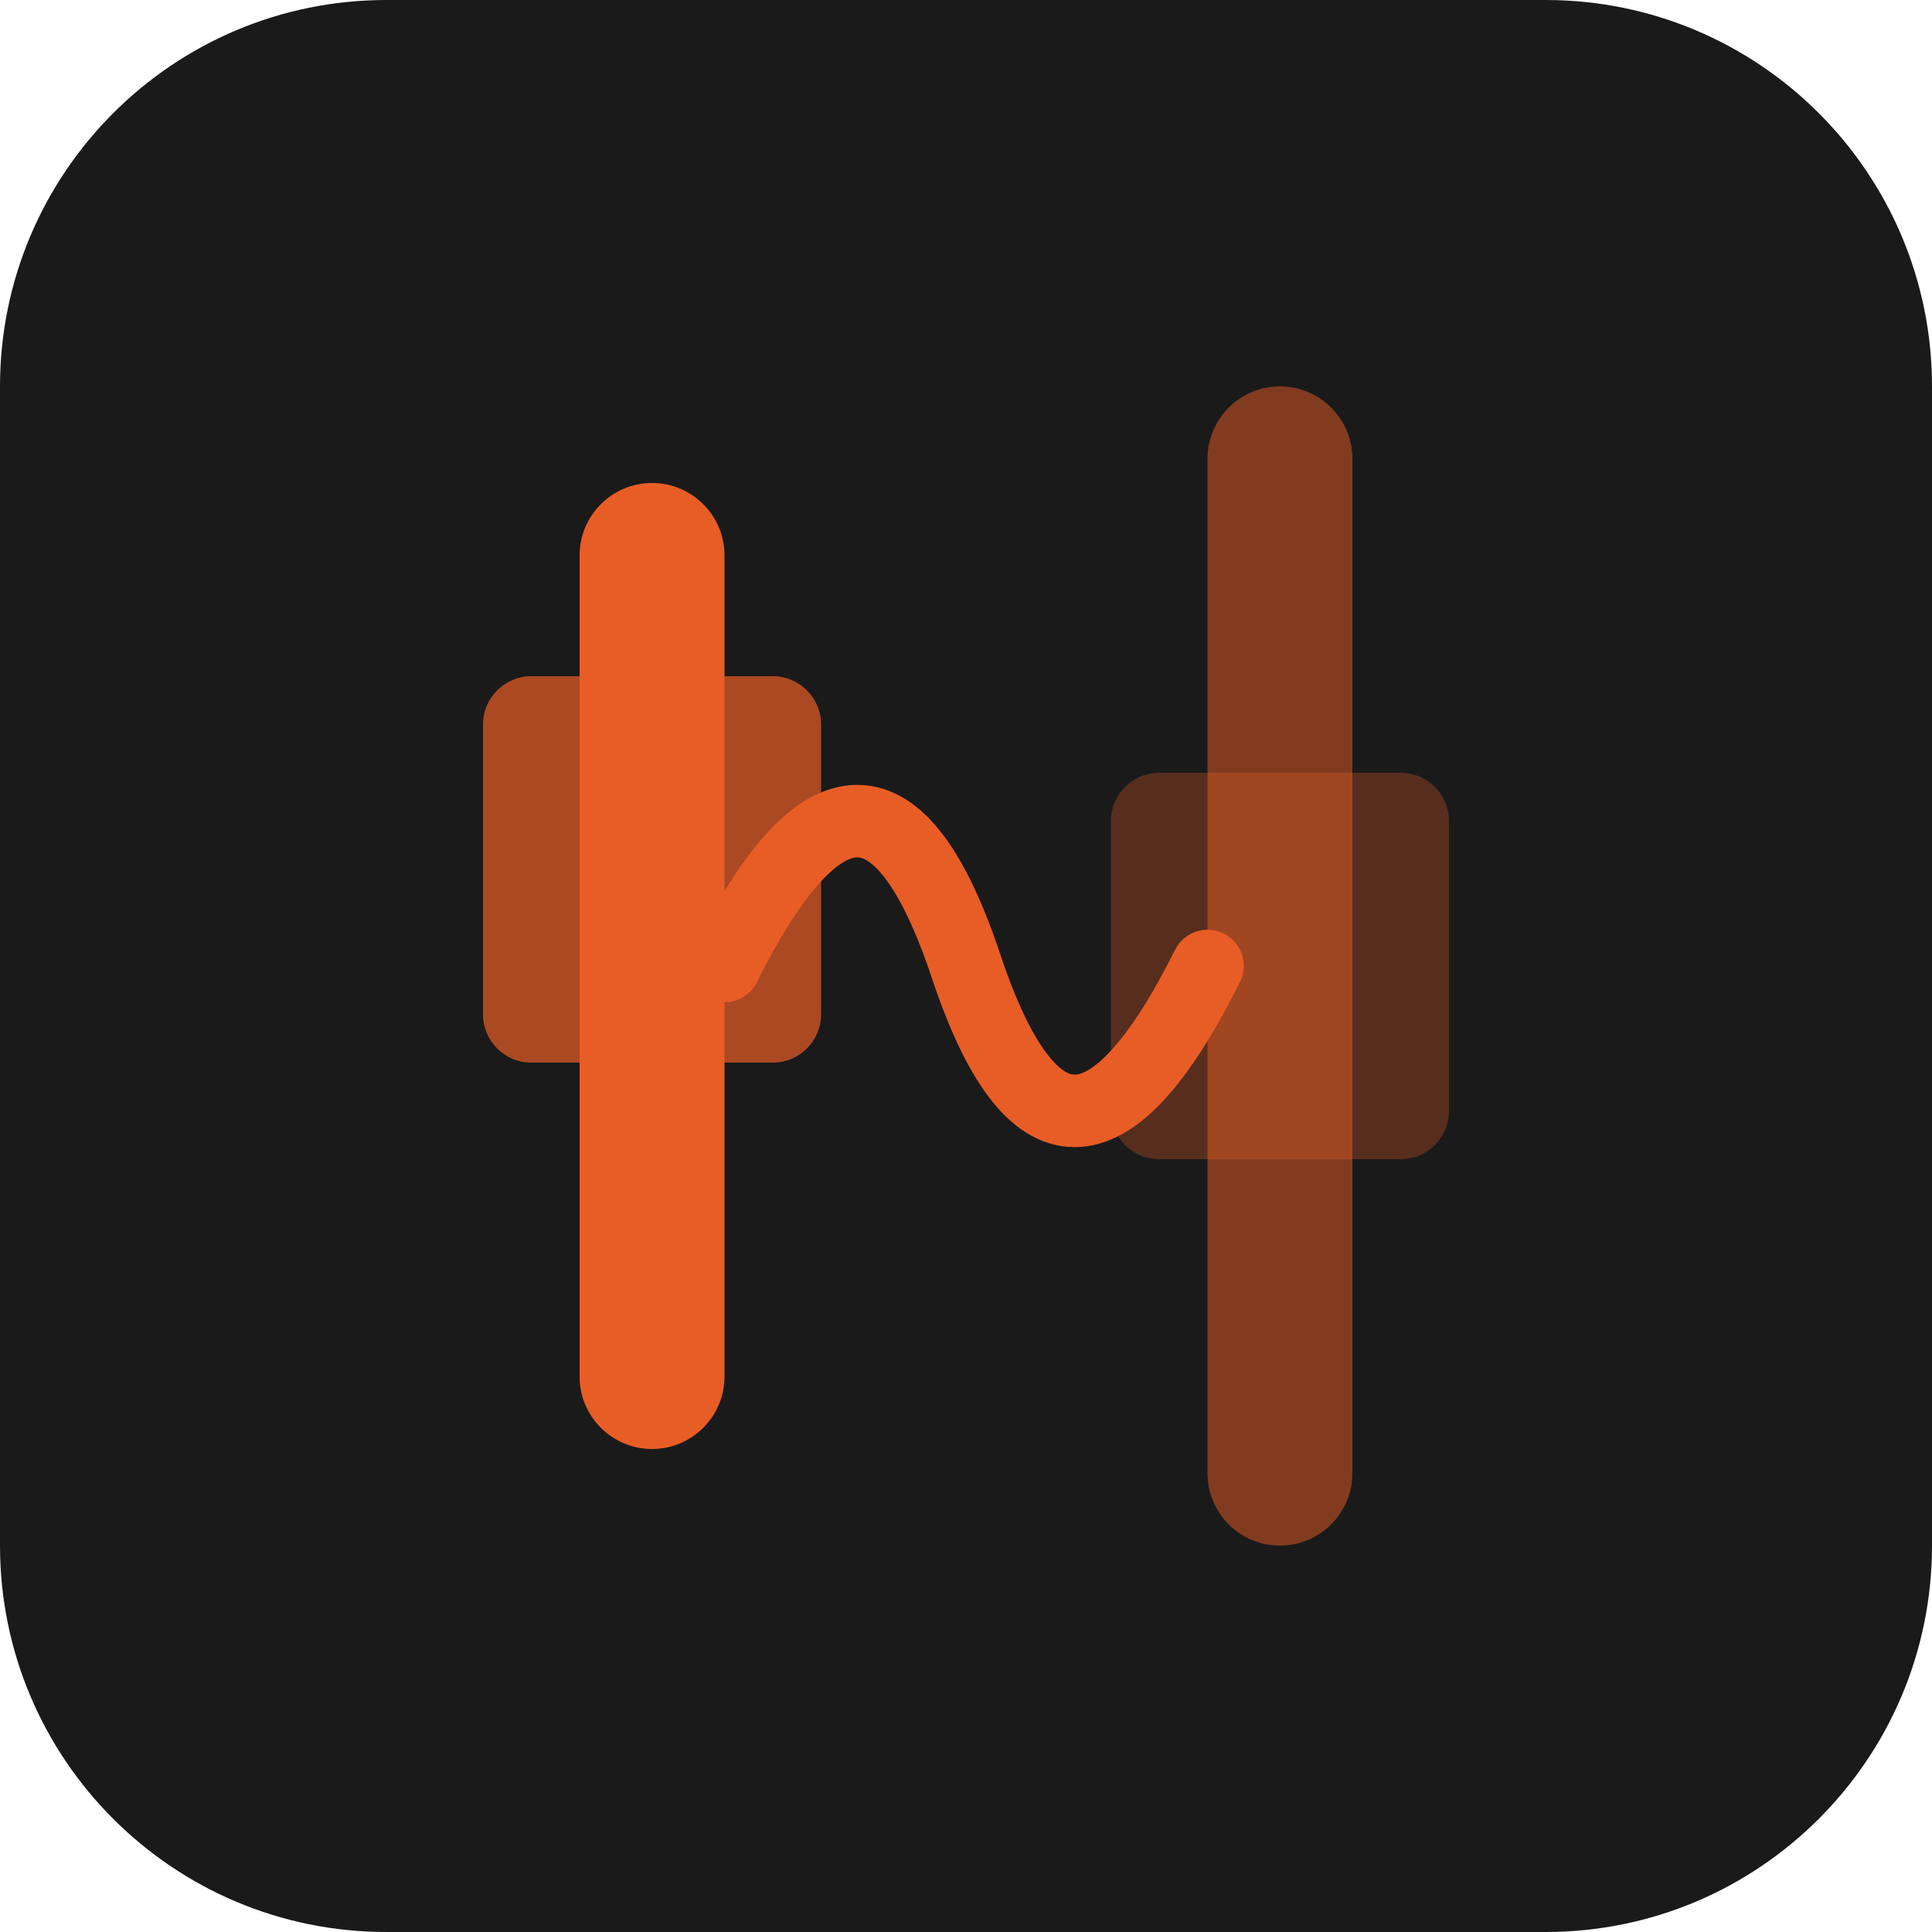
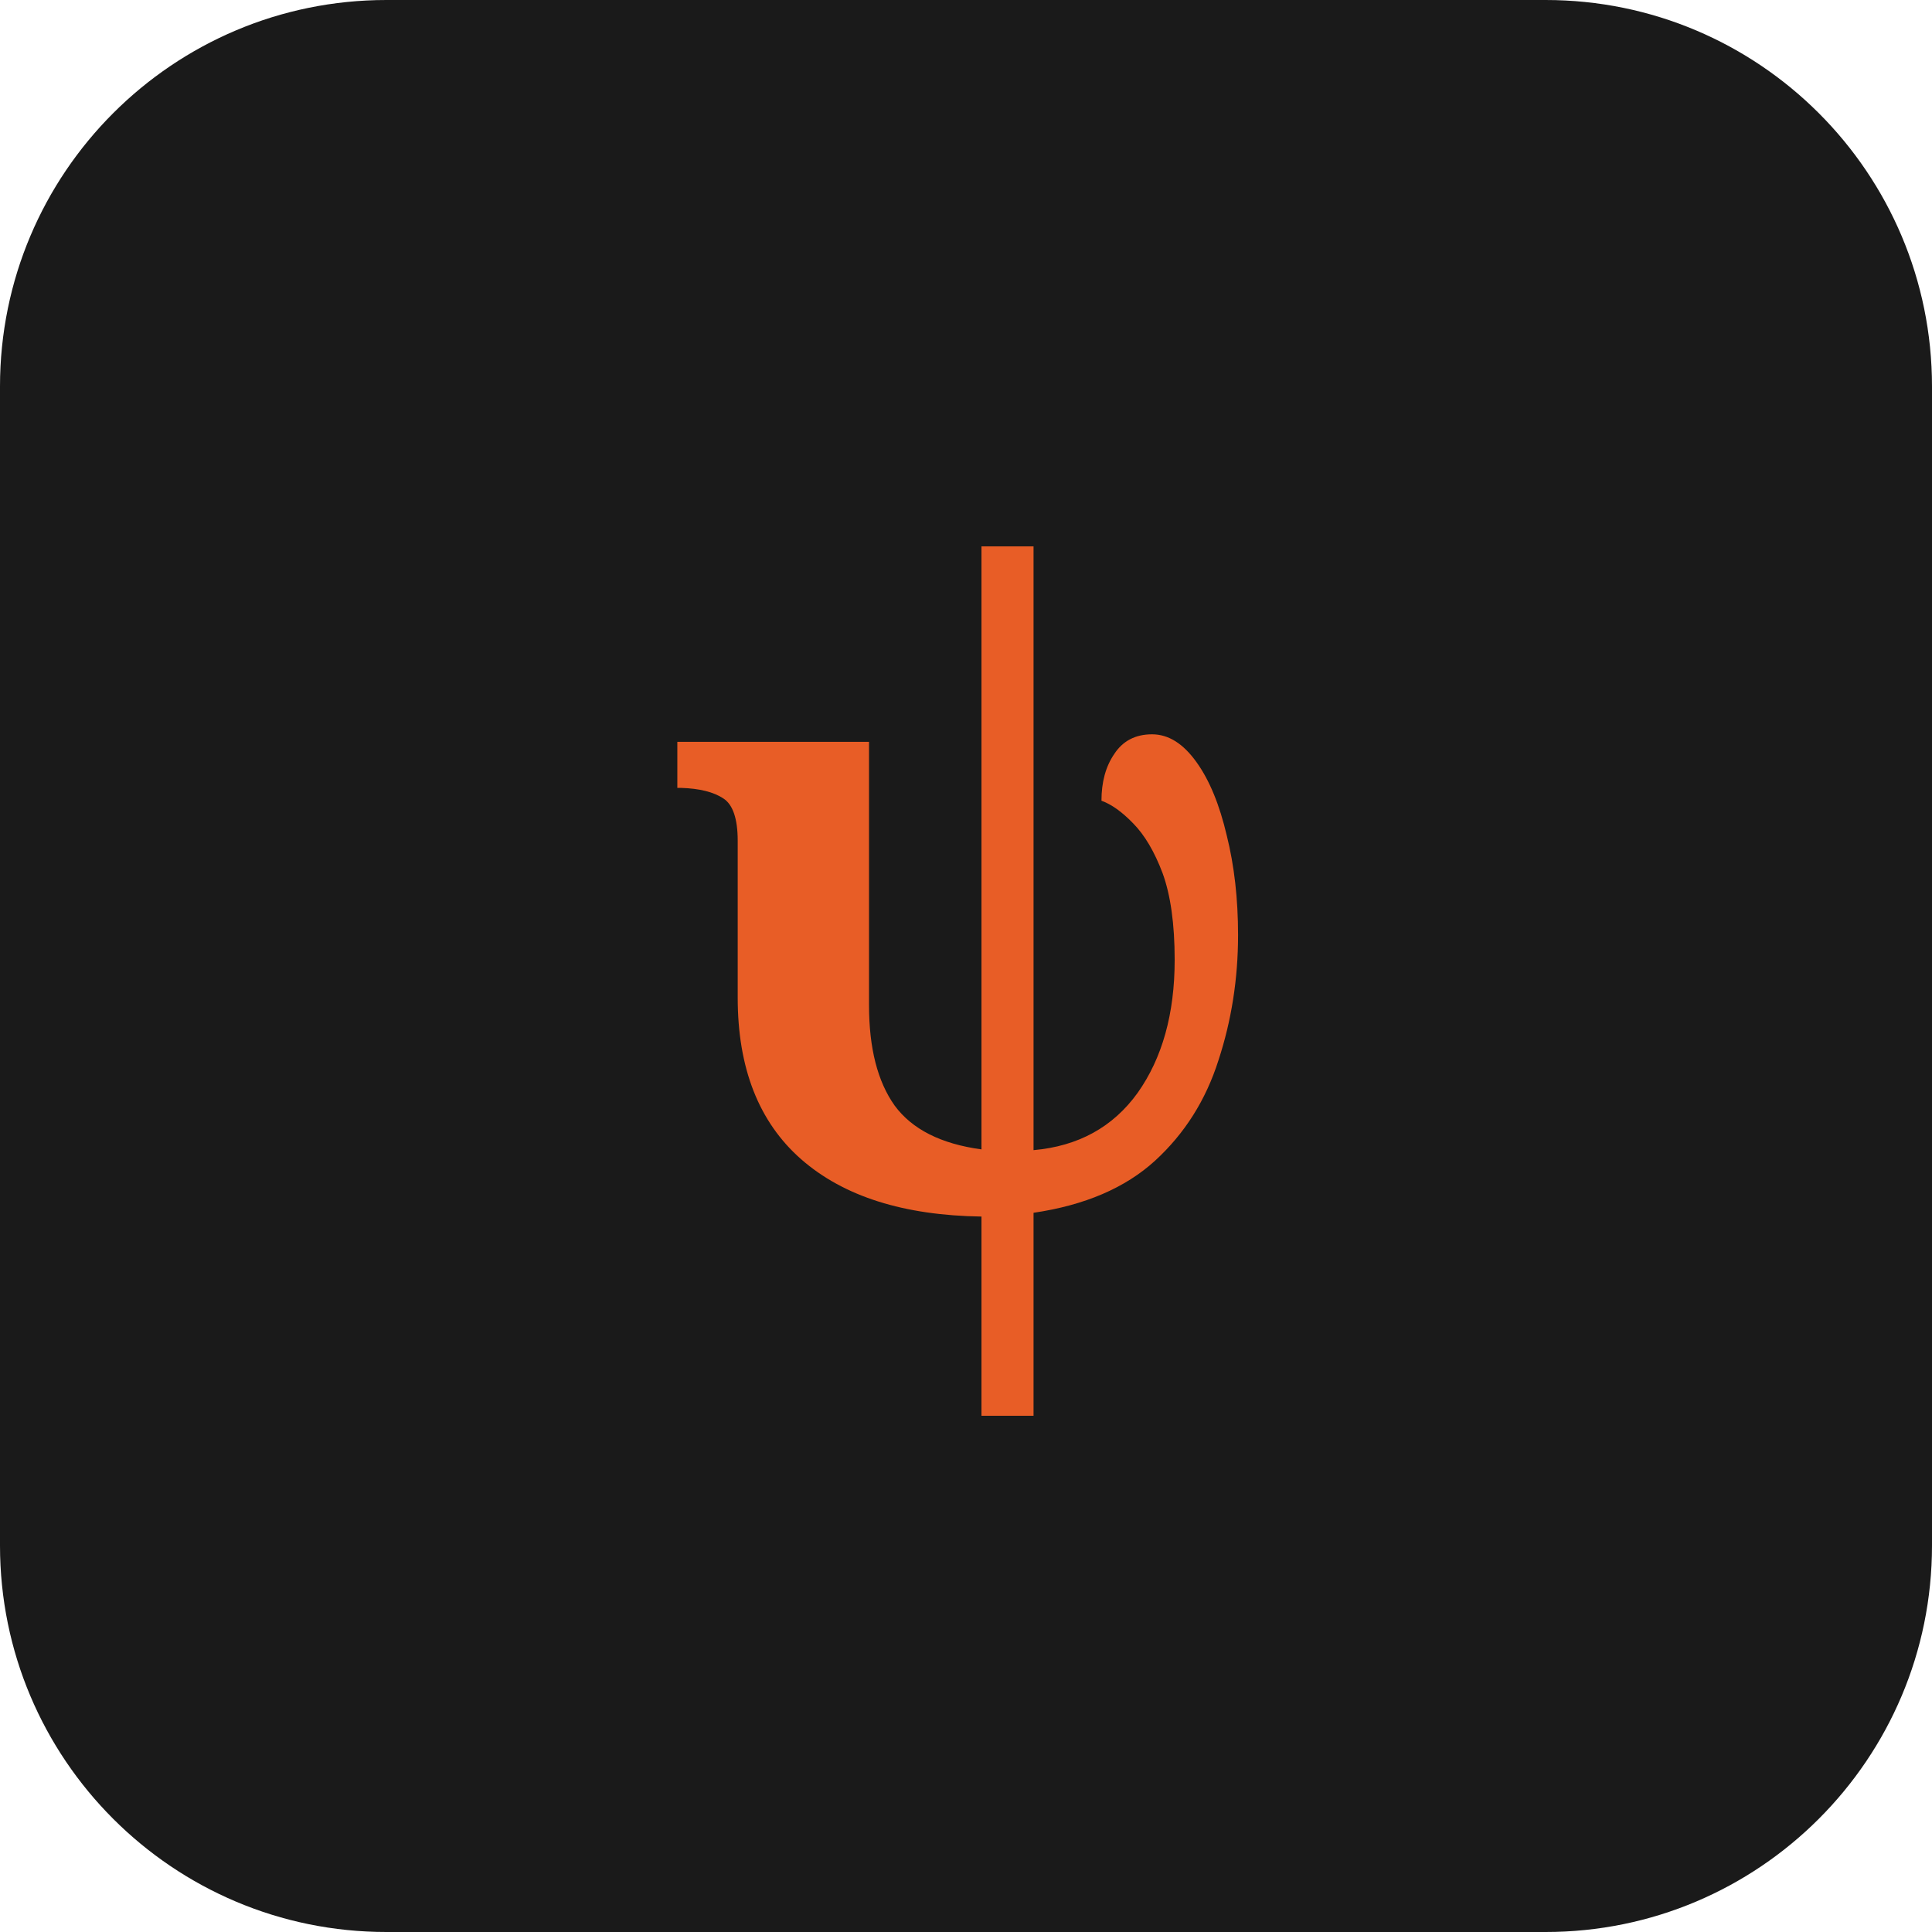
<svg xmlns="http://www.w3.org/2000/svg" viewBox="0 0 40 40">
  <rect width="40" height="40" rx="8" fill="#1a1a1a" />
-   <rect x="12" y="10" width="3" height="20" rx="1.5" fill="#E85D26" />
-   <rect x="10" y="14" width="7" height="8" rx="1" fill="#E85D26" opacity="0.7" />
-   <rect x="25" y="8" width="3" height="24" rx="1.5" fill="#E85D26" opacity="0.5" />
-   <rect x="23" y="16" width="7" height="8" rx="1" fill="#E85D26" opacity="0.3" />
-   <path d="M15 20 Q18 14 20 20 Q22 26 25 20" stroke="#E85D26" stroke-width="1.5" fill="none" stroke-linecap="round" />
+   <text x="20" y="25" text-anchor="middle" font-size="18" fill="#E85D26" font-family="Georgia, serif" font-weight="700">ψ</text>
</svg>
